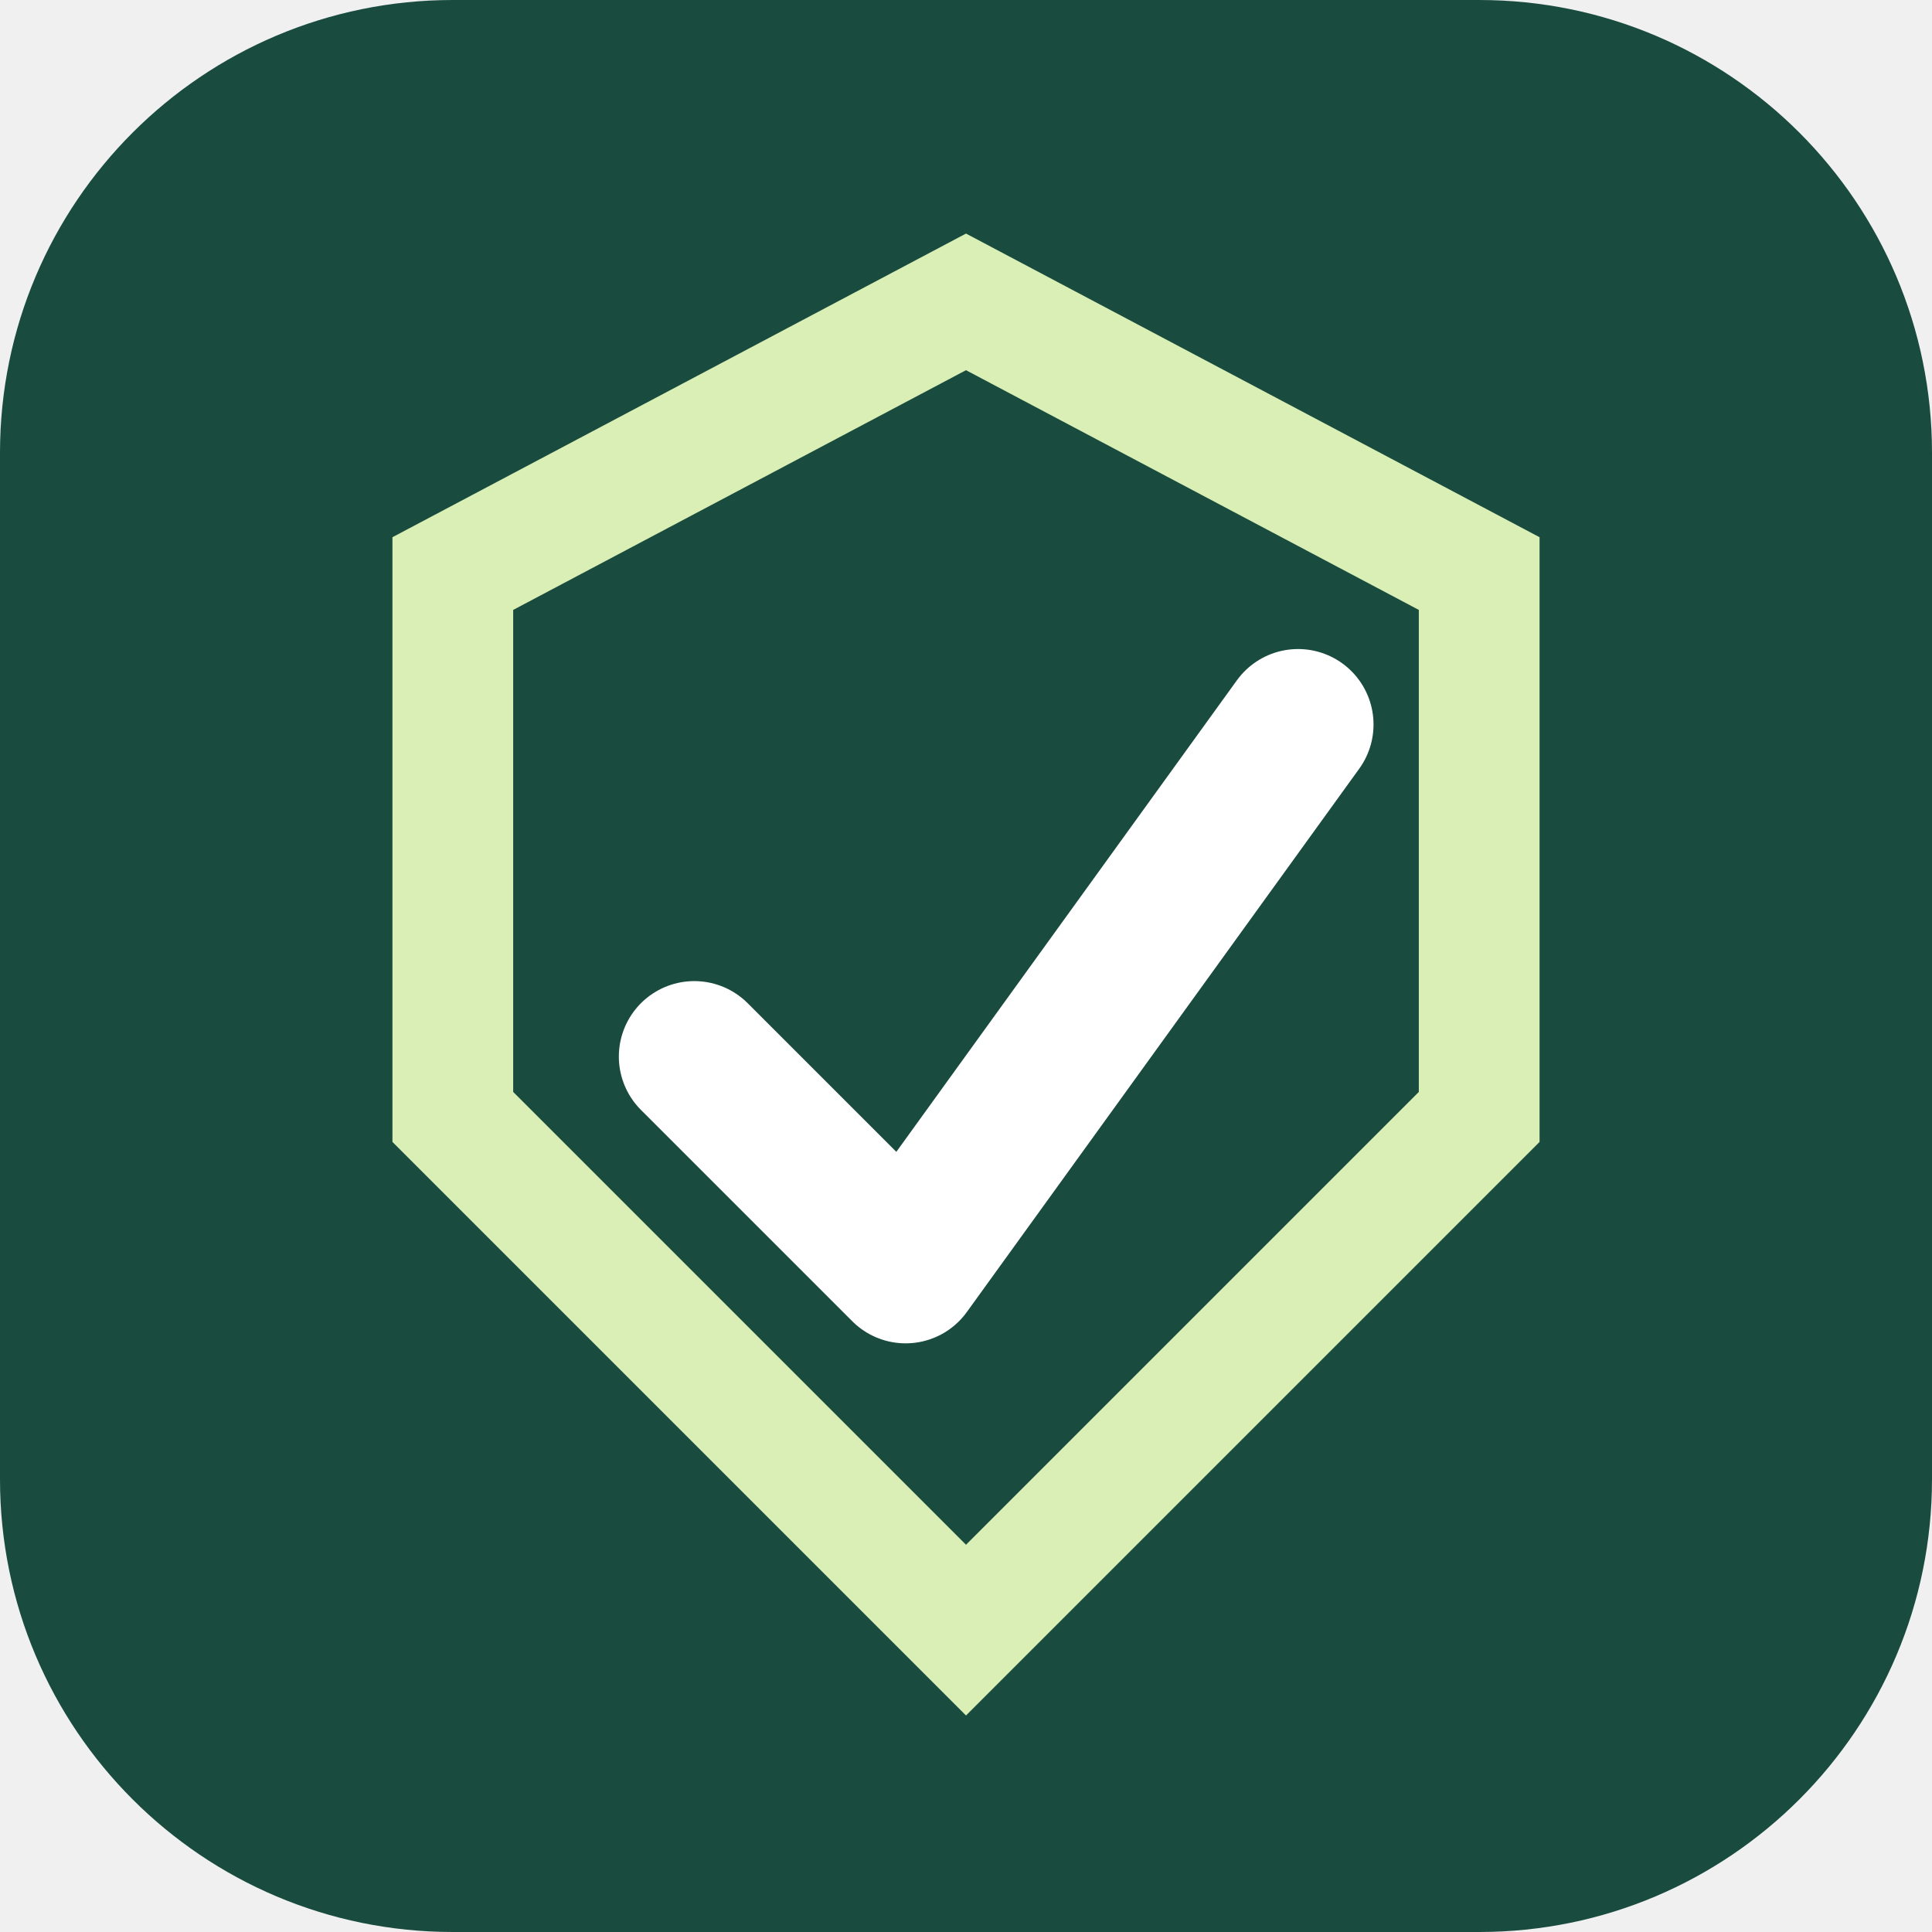
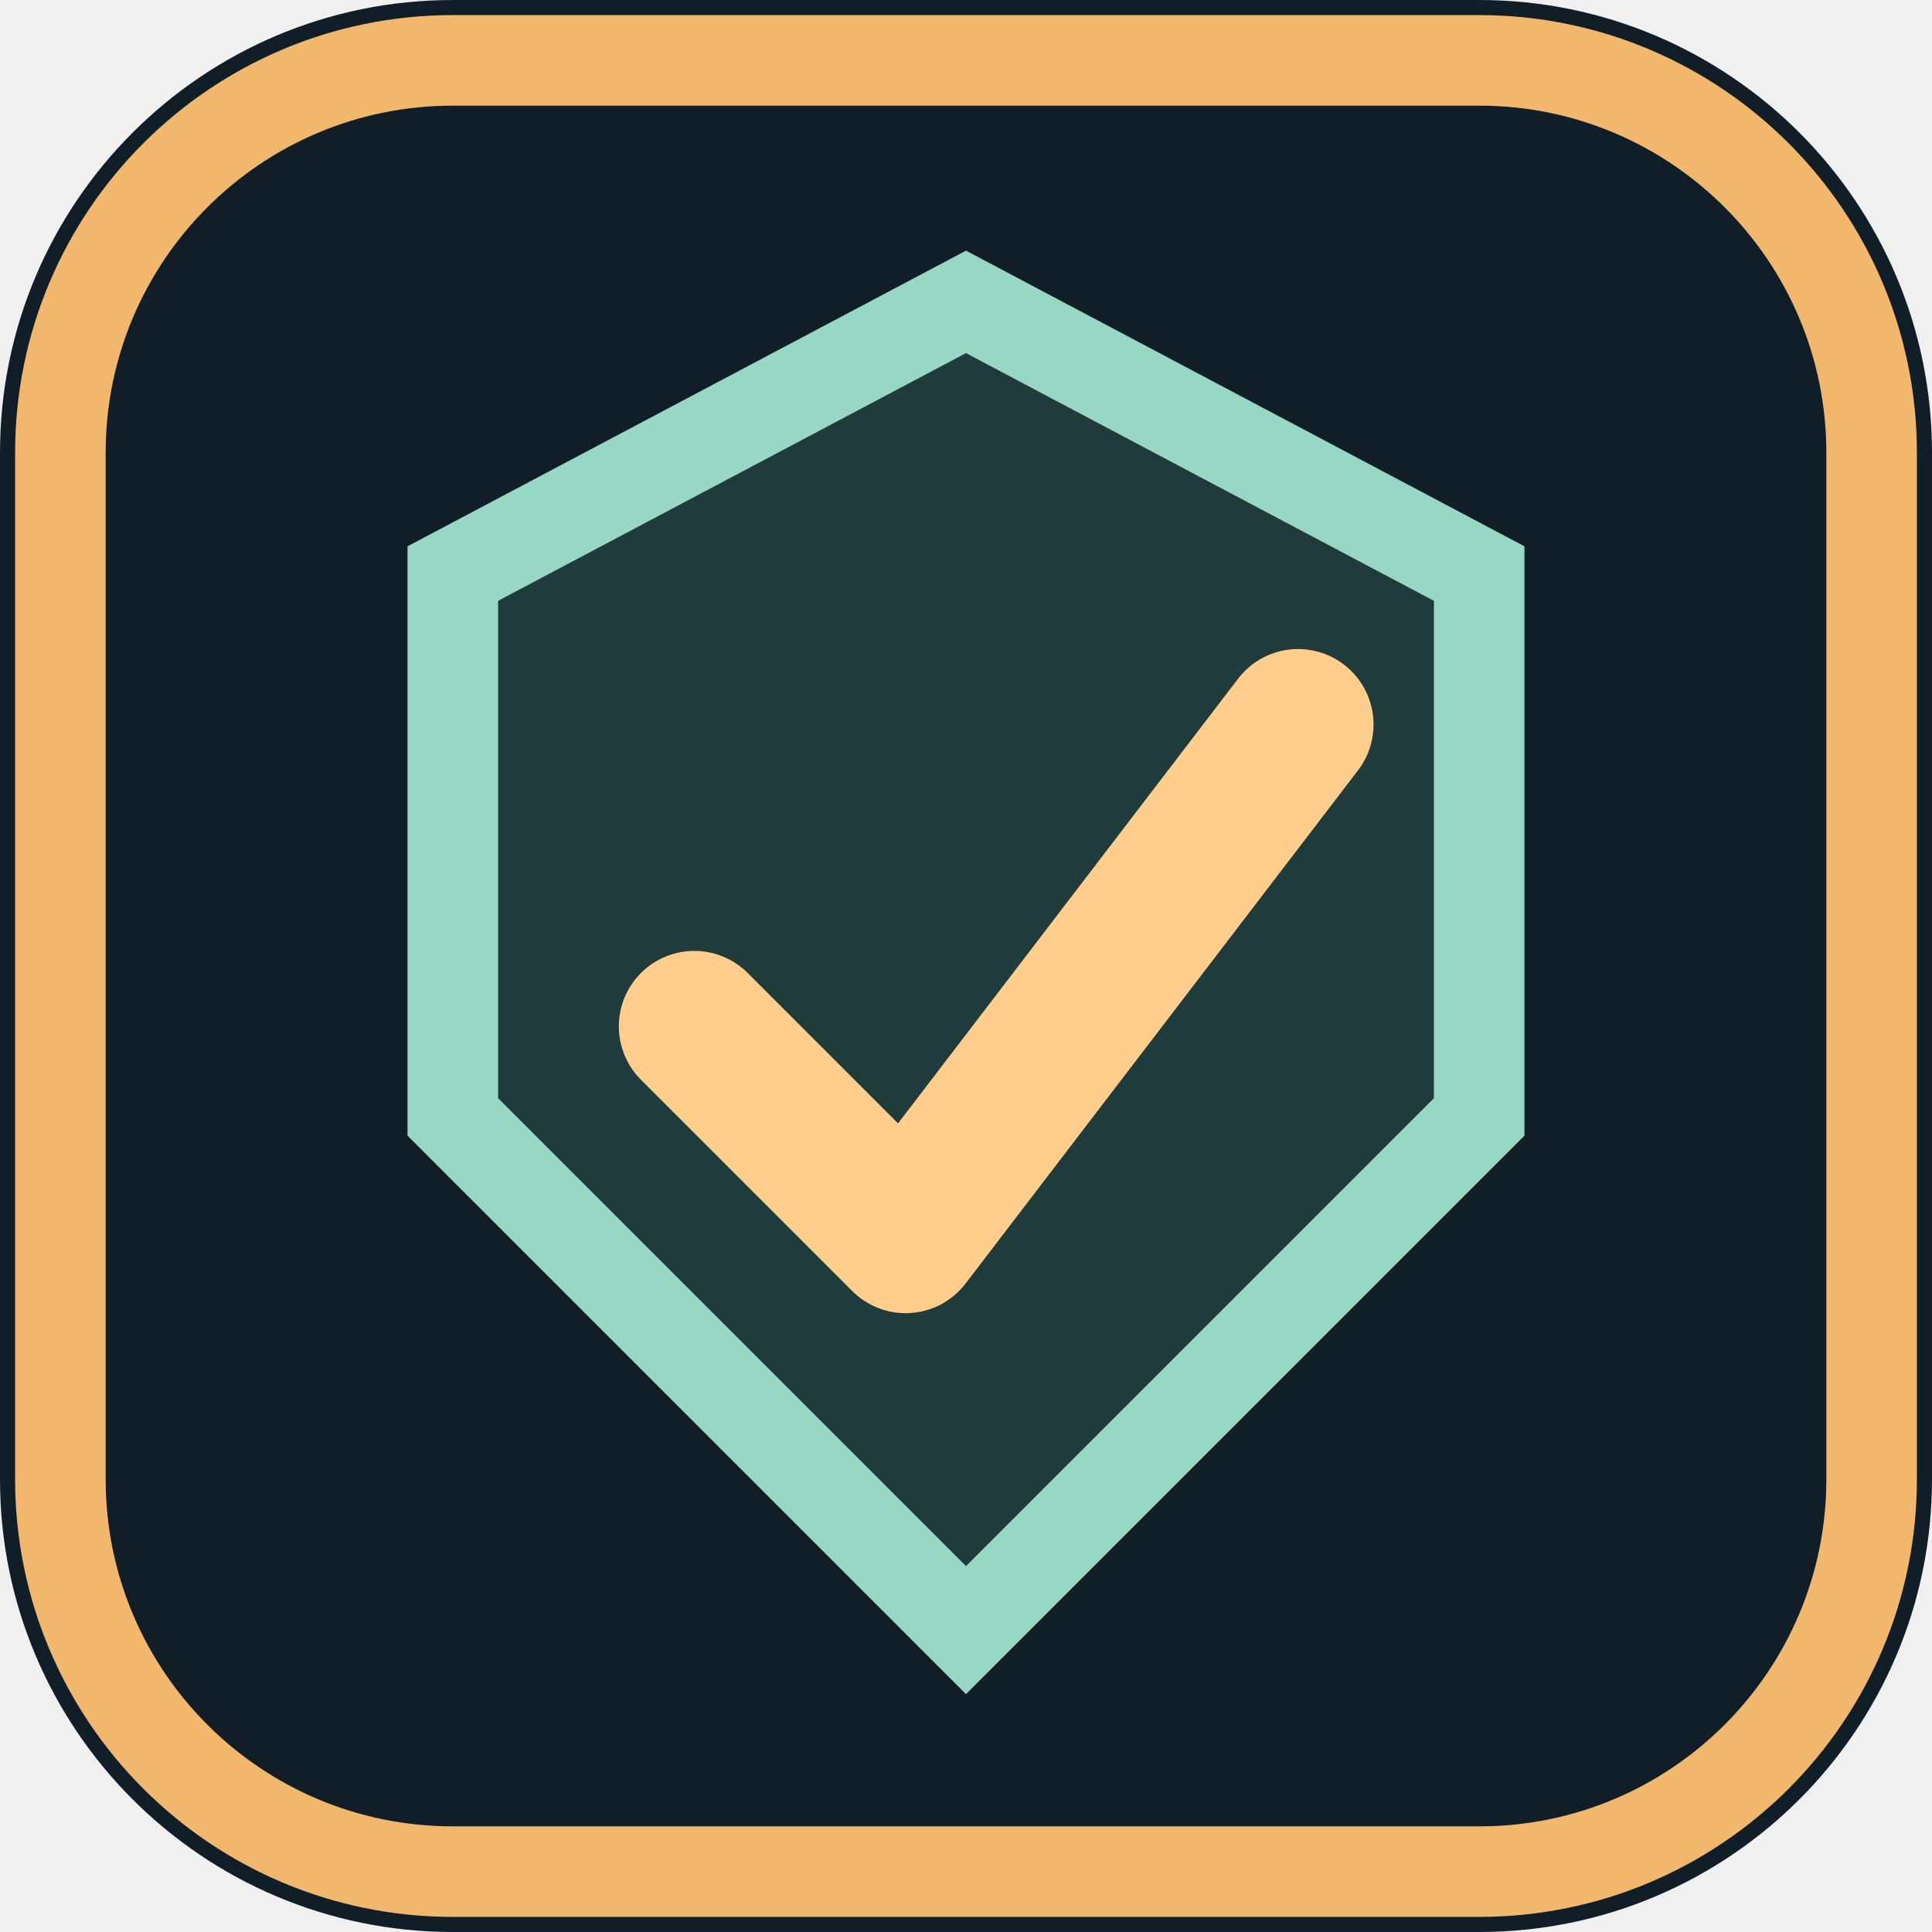
<svg xmlns="http://www.w3.org/2000/svg" viewBox="0 0 64 64">
-   <rect width="64" height="64" rx="15" fill="#194b3f" />
-   <path d="M32 10 49 19v18L32 54 15 37V19Z" fill="none" stroke="#d9efb5" stroke-width="4" />
-   <path d="M23 35l7 7 13-18" fill="none" stroke="#fff" stroke-width="5" stroke-linecap="round" stroke-linejoin="round" />
+   <rect width="64" height="64" rx="15" fill="#111e28" />
+   <rect x="2" y="2" width="60" height="60" rx="13" fill="none" stroke="#f0b76d" stroke-width="3" />
+   <path d="M32 10 49 19v18L32 54 15 37V19Z" fill="#203b3b" stroke="#98d7c4" stroke-width="3" />
+   <path d="m23 34 7 7 13-17" fill="none" stroke="#ffce8c" stroke-width="5" stroke-linecap="round" stroke-linejoin="round" />
</svg>
